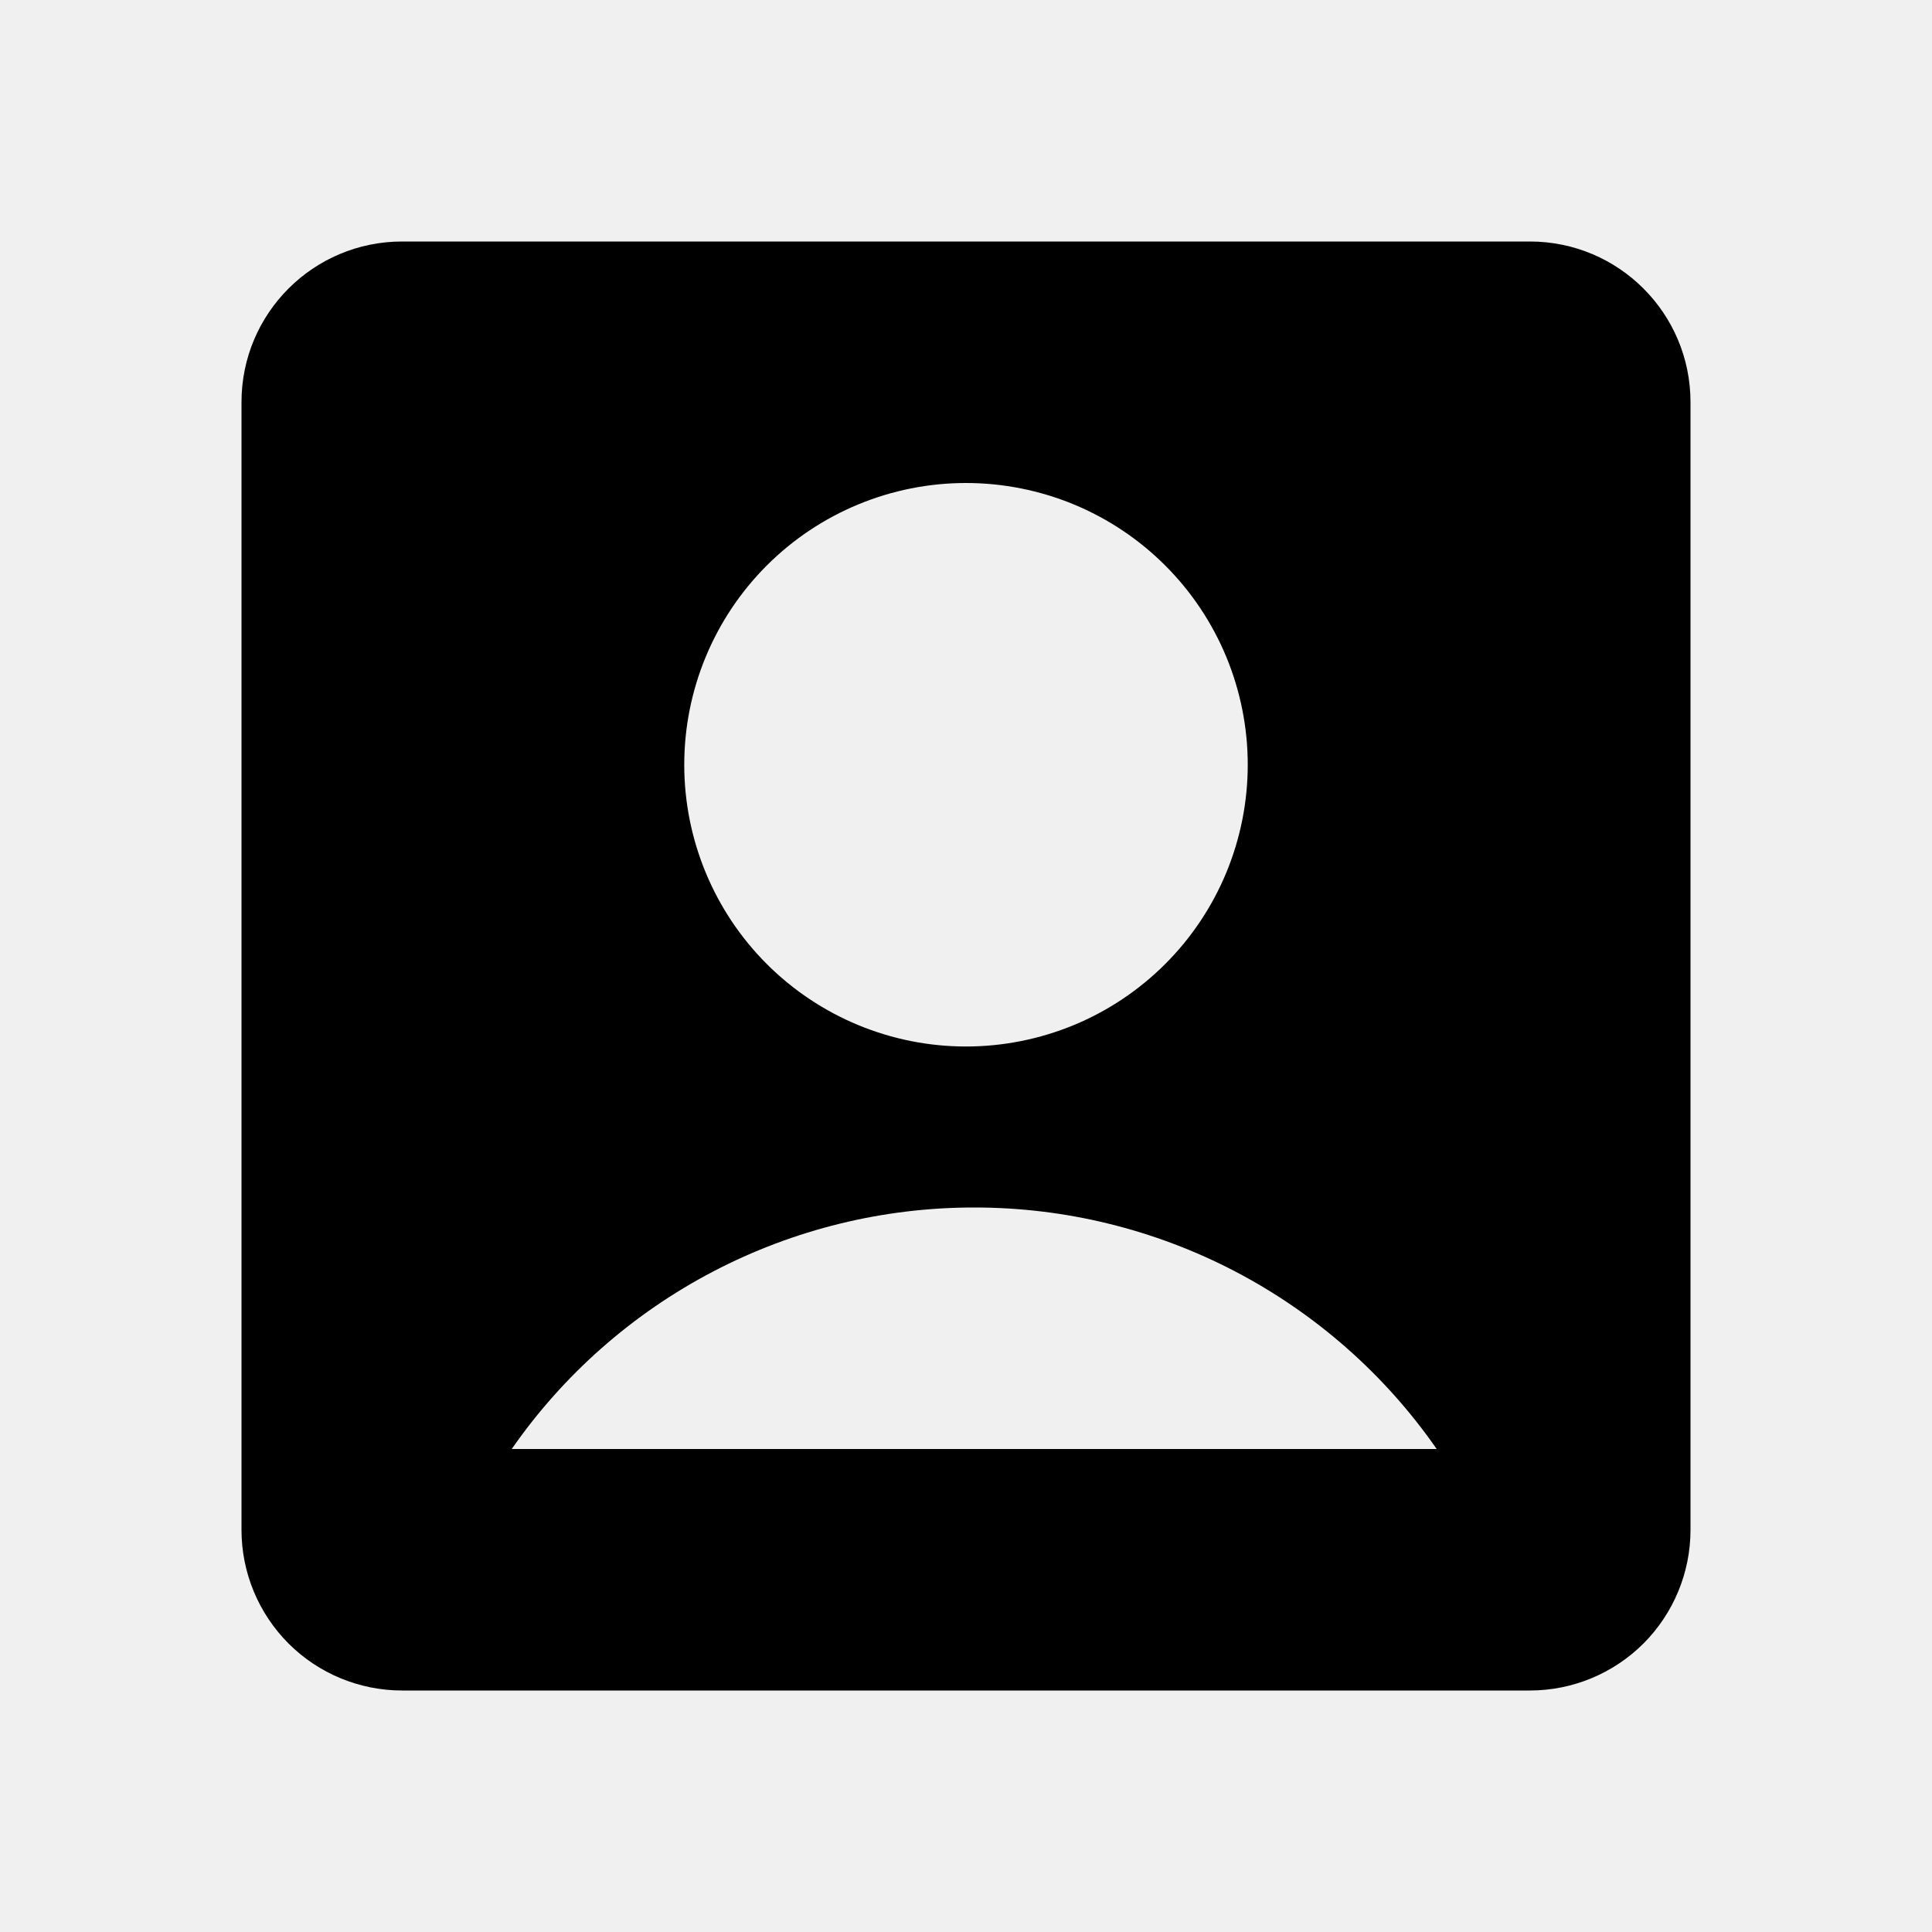
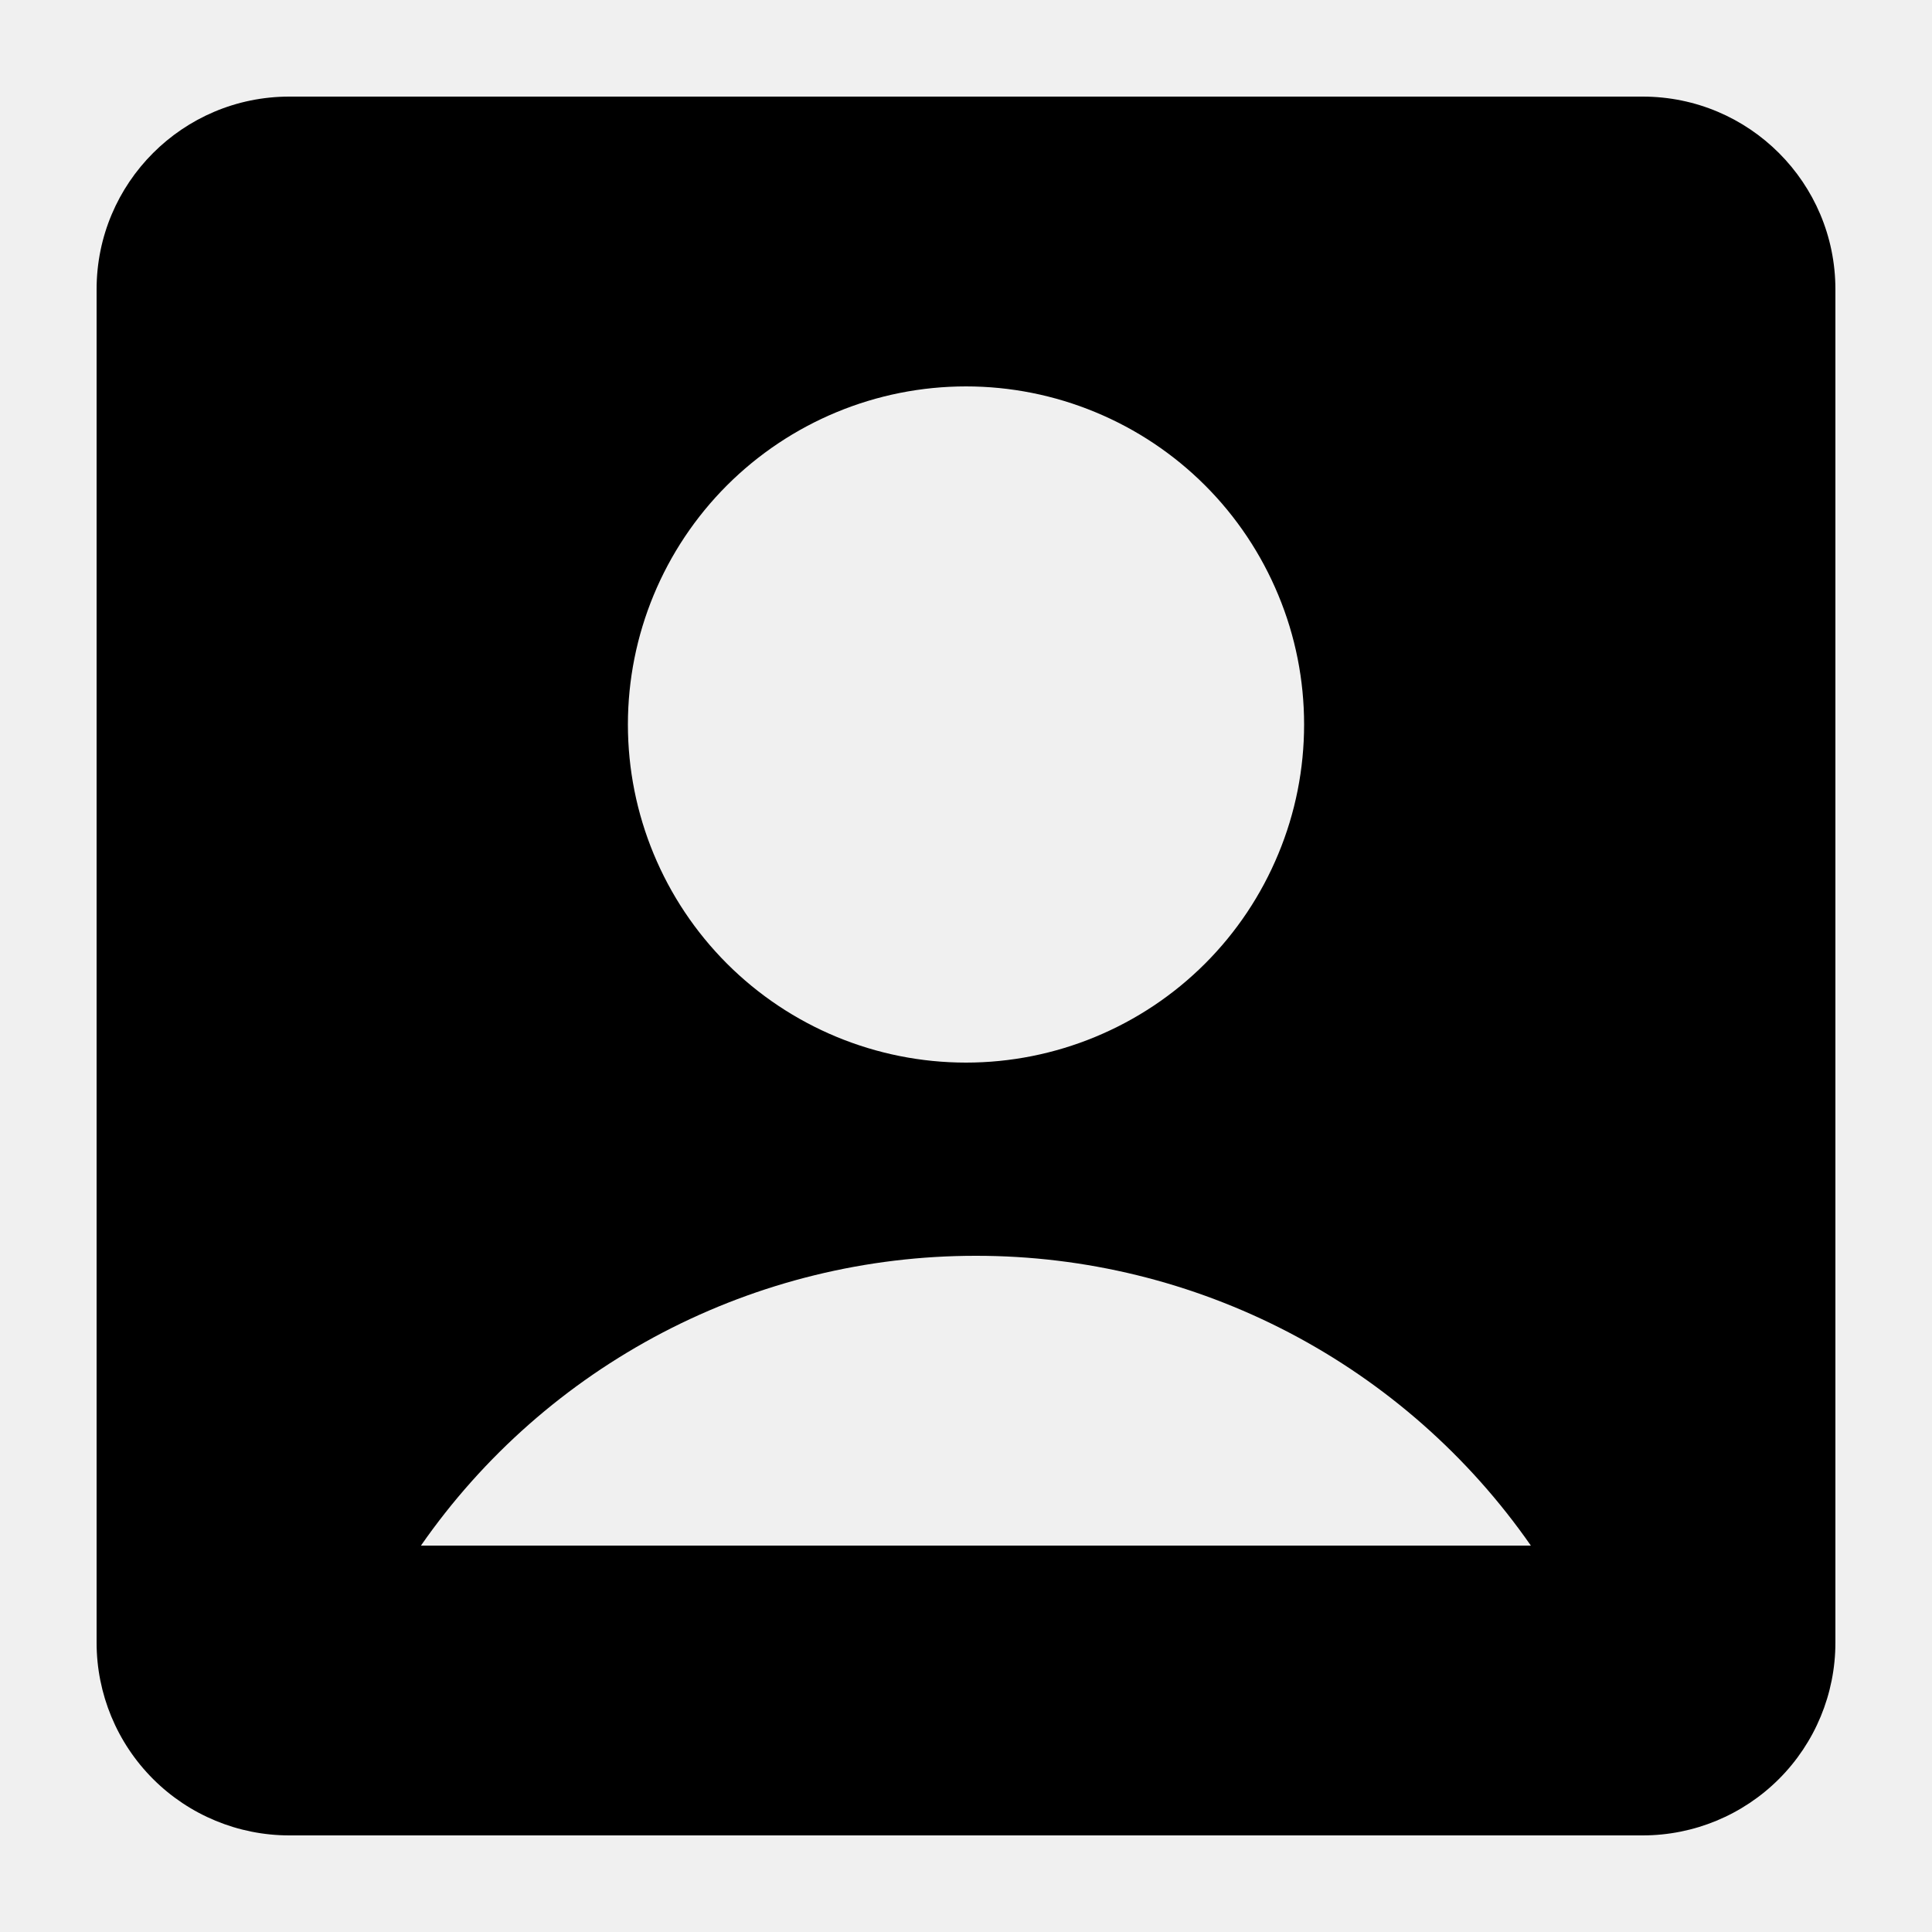
<svg xmlns="http://www.w3.org/2000/svg" width="24" height="24" viewBox="0 0 24 24" fill="none">
  <g clip-path="url(#clip0_16167_20852)">
-     <path d="M3 4.995C3 3.893 3.893 3 4.995 3H19.005C20.107 3 21 3.893 21 4.995V19.005C21 19.534 20.79 20.041 20.416 20.416C20.041 20.79 19.534 21 19.005 21H4.995C4.466 21 3.958 20.79 3.584 20.416C3.21 20.041 3 19.534 3 19.005V4.995ZM6.357 18H17.847C17.203 17.073 16.343 16.317 15.343 15.794C14.343 15.272 13.231 14.999 12.102 15C10.973 14.999 9.861 15.272 8.861 15.794C7.86 16.317 7.001 17.073 6.357 18ZM12 13C12.46 13 12.915 12.909 13.339 12.734C13.764 12.558 14.15 12.3 14.475 11.975C14.8 11.65 15.058 11.264 15.234 10.839C15.409 10.415 15.5 9.96 15.5 9.5C15.5 9.04 15.409 8.585 15.234 8.161C15.058 7.736 14.8 7.35 14.475 7.025C14.15 6.7 13.764 6.442 13.339 6.266C12.915 6.091 12.46 6 12 6C11.072 6 10.181 6.369 9.525 7.025C8.869 7.681 8.5 8.572 8.5 9.5C8.5 10.428 8.869 11.319 9.525 11.975C10.181 12.631 11.072 13 12 13Z" fill="black" />
+     <path d="M1.2 3.594C1.2 2.272 2.272 1.2 3.594 1.2H20.406C21.729 1.2 22.8 2.272 22.8 3.594V20.406C22.8 21.041 22.548 21.65 22.099 22.099C21.65 22.548 21.041 22.8 20.406 22.8H3.594C2.959 22.8 2.35 22.548 1.901 22.099C1.452 21.65 1.2 21.041 1.2 20.406V3.594ZM5.229 19.2H19.017C18.243 18.088 17.212 17.18 16.012 16.553C14.811 15.926 13.477 15.599 12.123 15.6C10.768 15.599 9.434 15.926 8.233 16.553C7.033 17.18 6.002 18.088 5.229 19.2V19.2ZM12 13.2C12.552 13.2 13.098 13.091 13.607 12.88C14.117 12.669 14.58 12.36 14.97 11.97C15.36 11.58 15.669 11.117 15.88 10.607C16.092 10.098 16.2 9.552 16.2 9C16.2 8.448 16.092 7.902 15.88 7.393C15.669 6.883 15.36 6.42 14.97 6.03C14.58 5.64 14.117 5.331 13.607 5.12C13.098 4.909 12.552 4.8 12 4.8C10.886 4.8 9.818 5.243 9.03 6.03C8.243 6.818 7.8 7.886 7.8 9C7.8 10.114 8.243 11.182 9.03 11.97C9.818 12.758 10.886 13.2 12 13.2V13.2Z" fill="black" />
  </g>
  <defs>
    <clipPath id="clip0_16167_20852">
      <rect width="24" height="24" fill="white" />
    </clipPath>
  </defs>
</svg>
